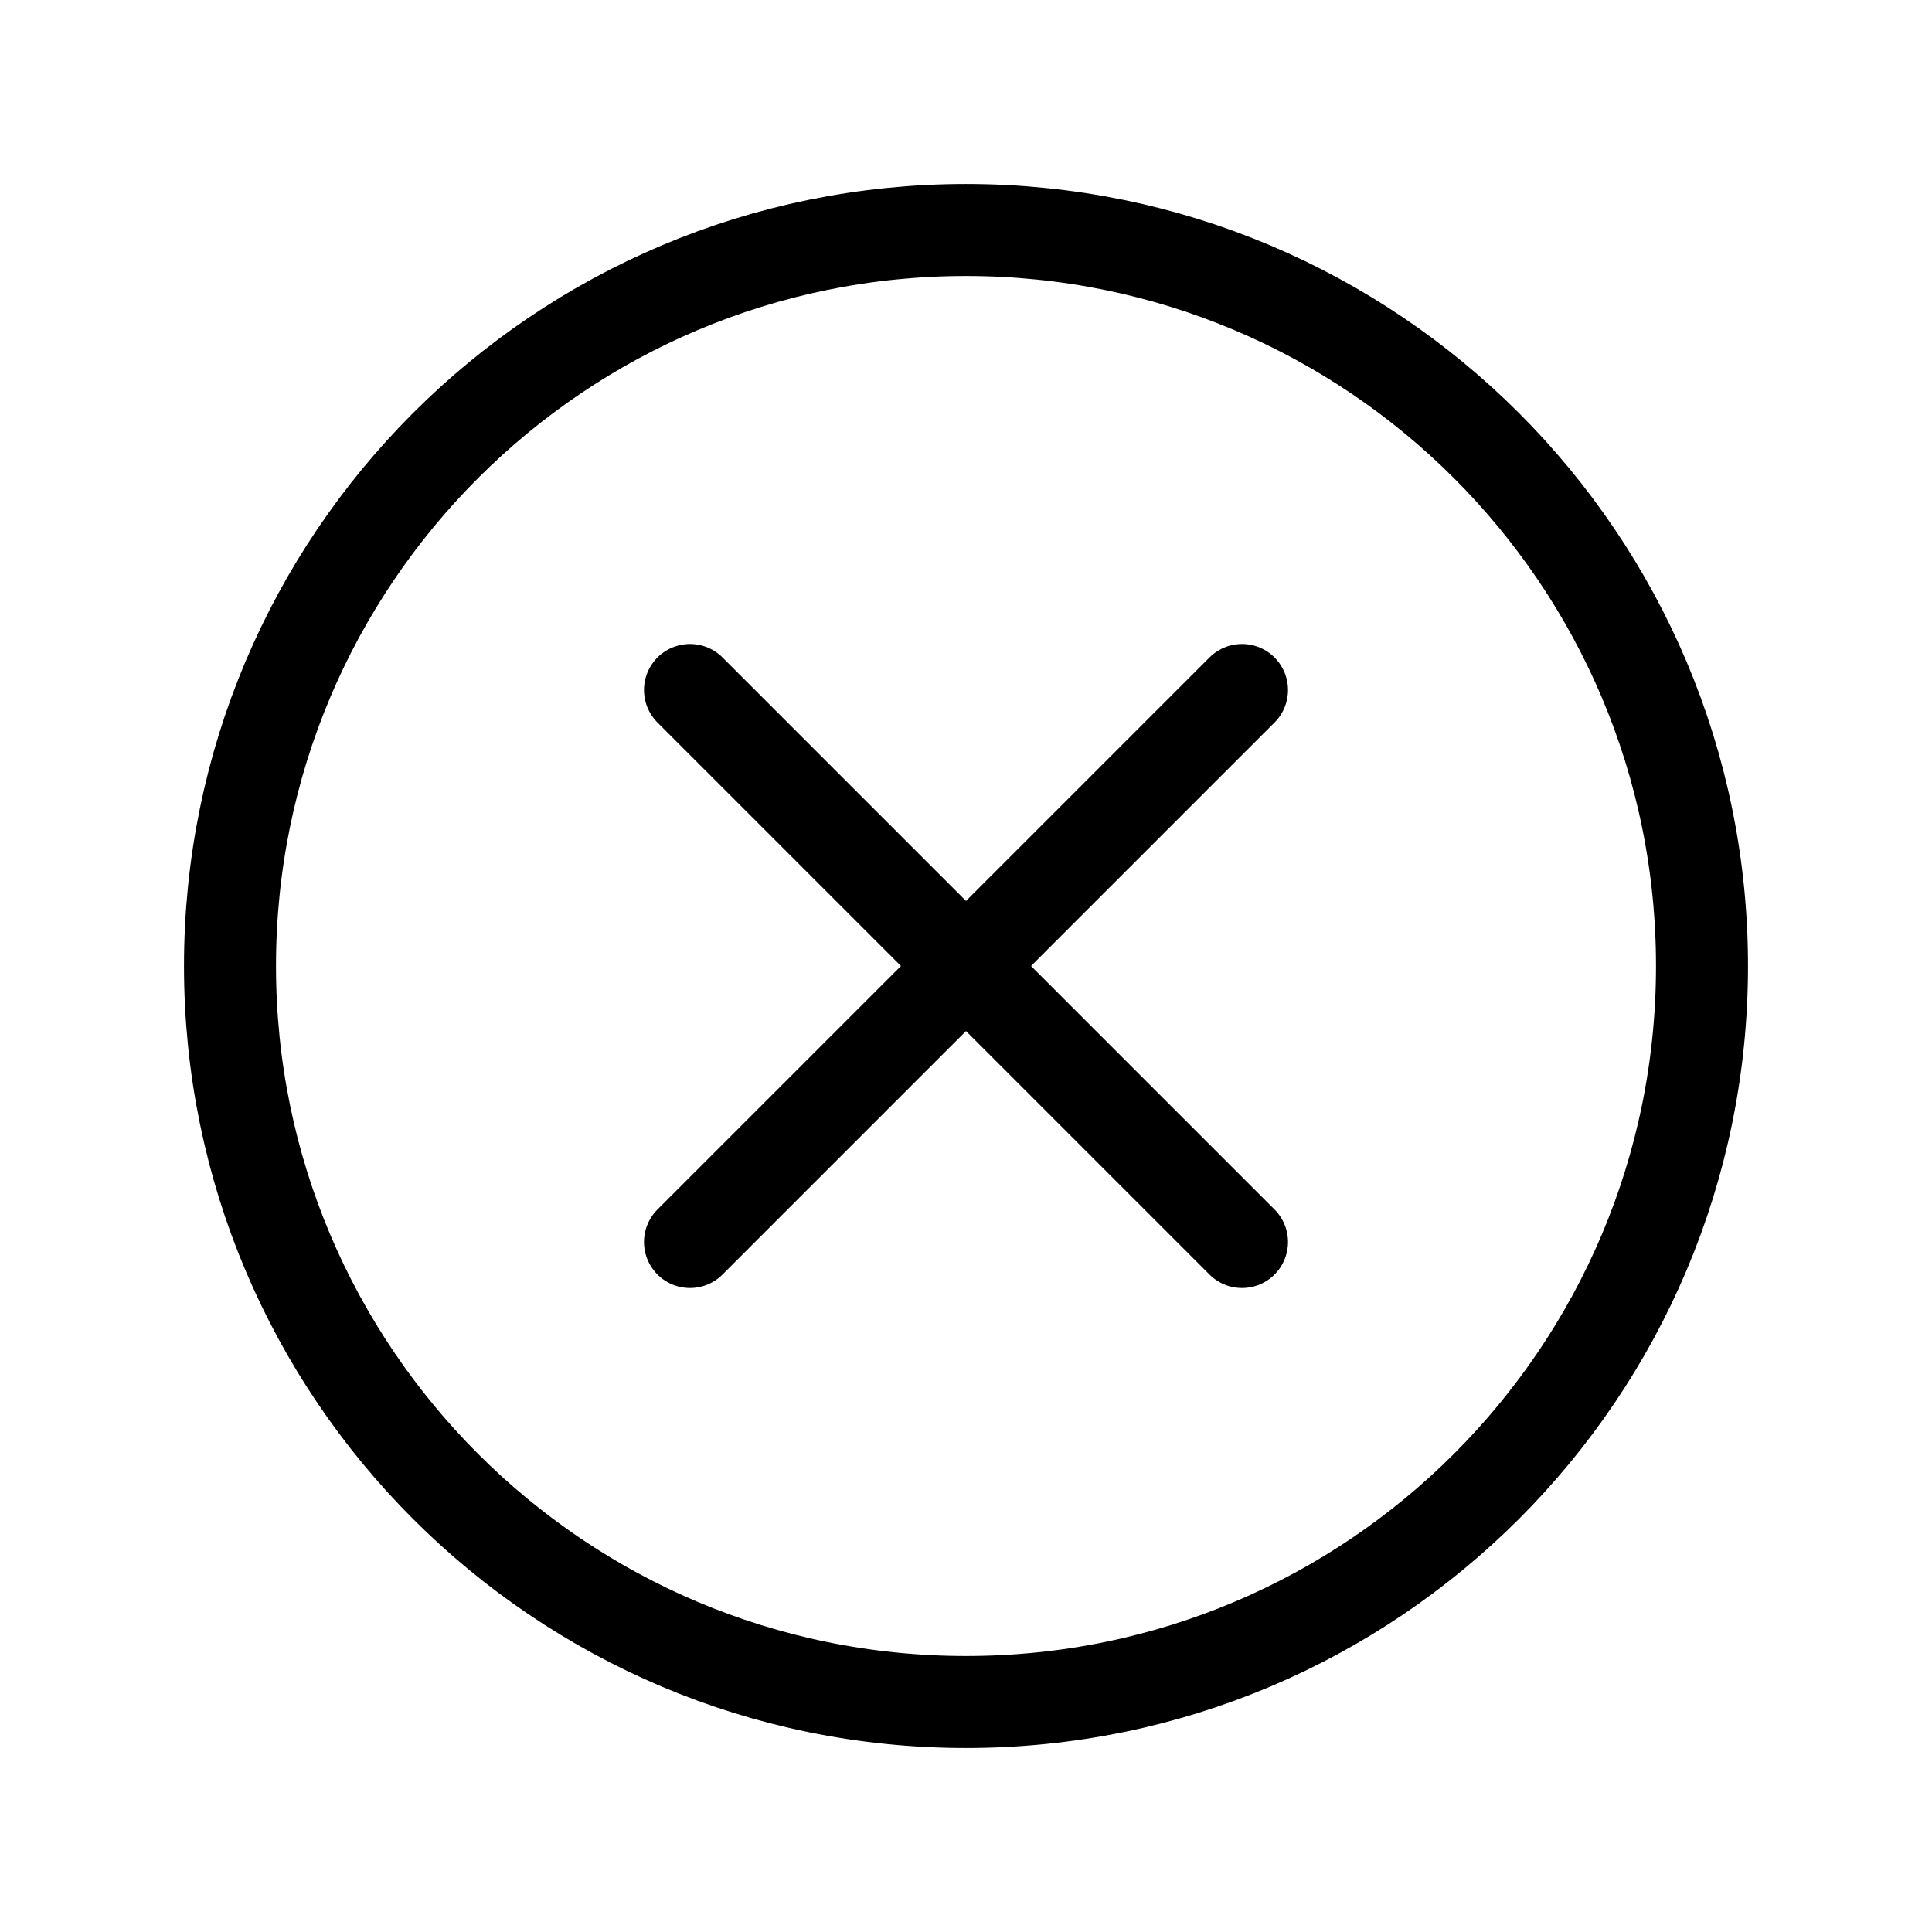
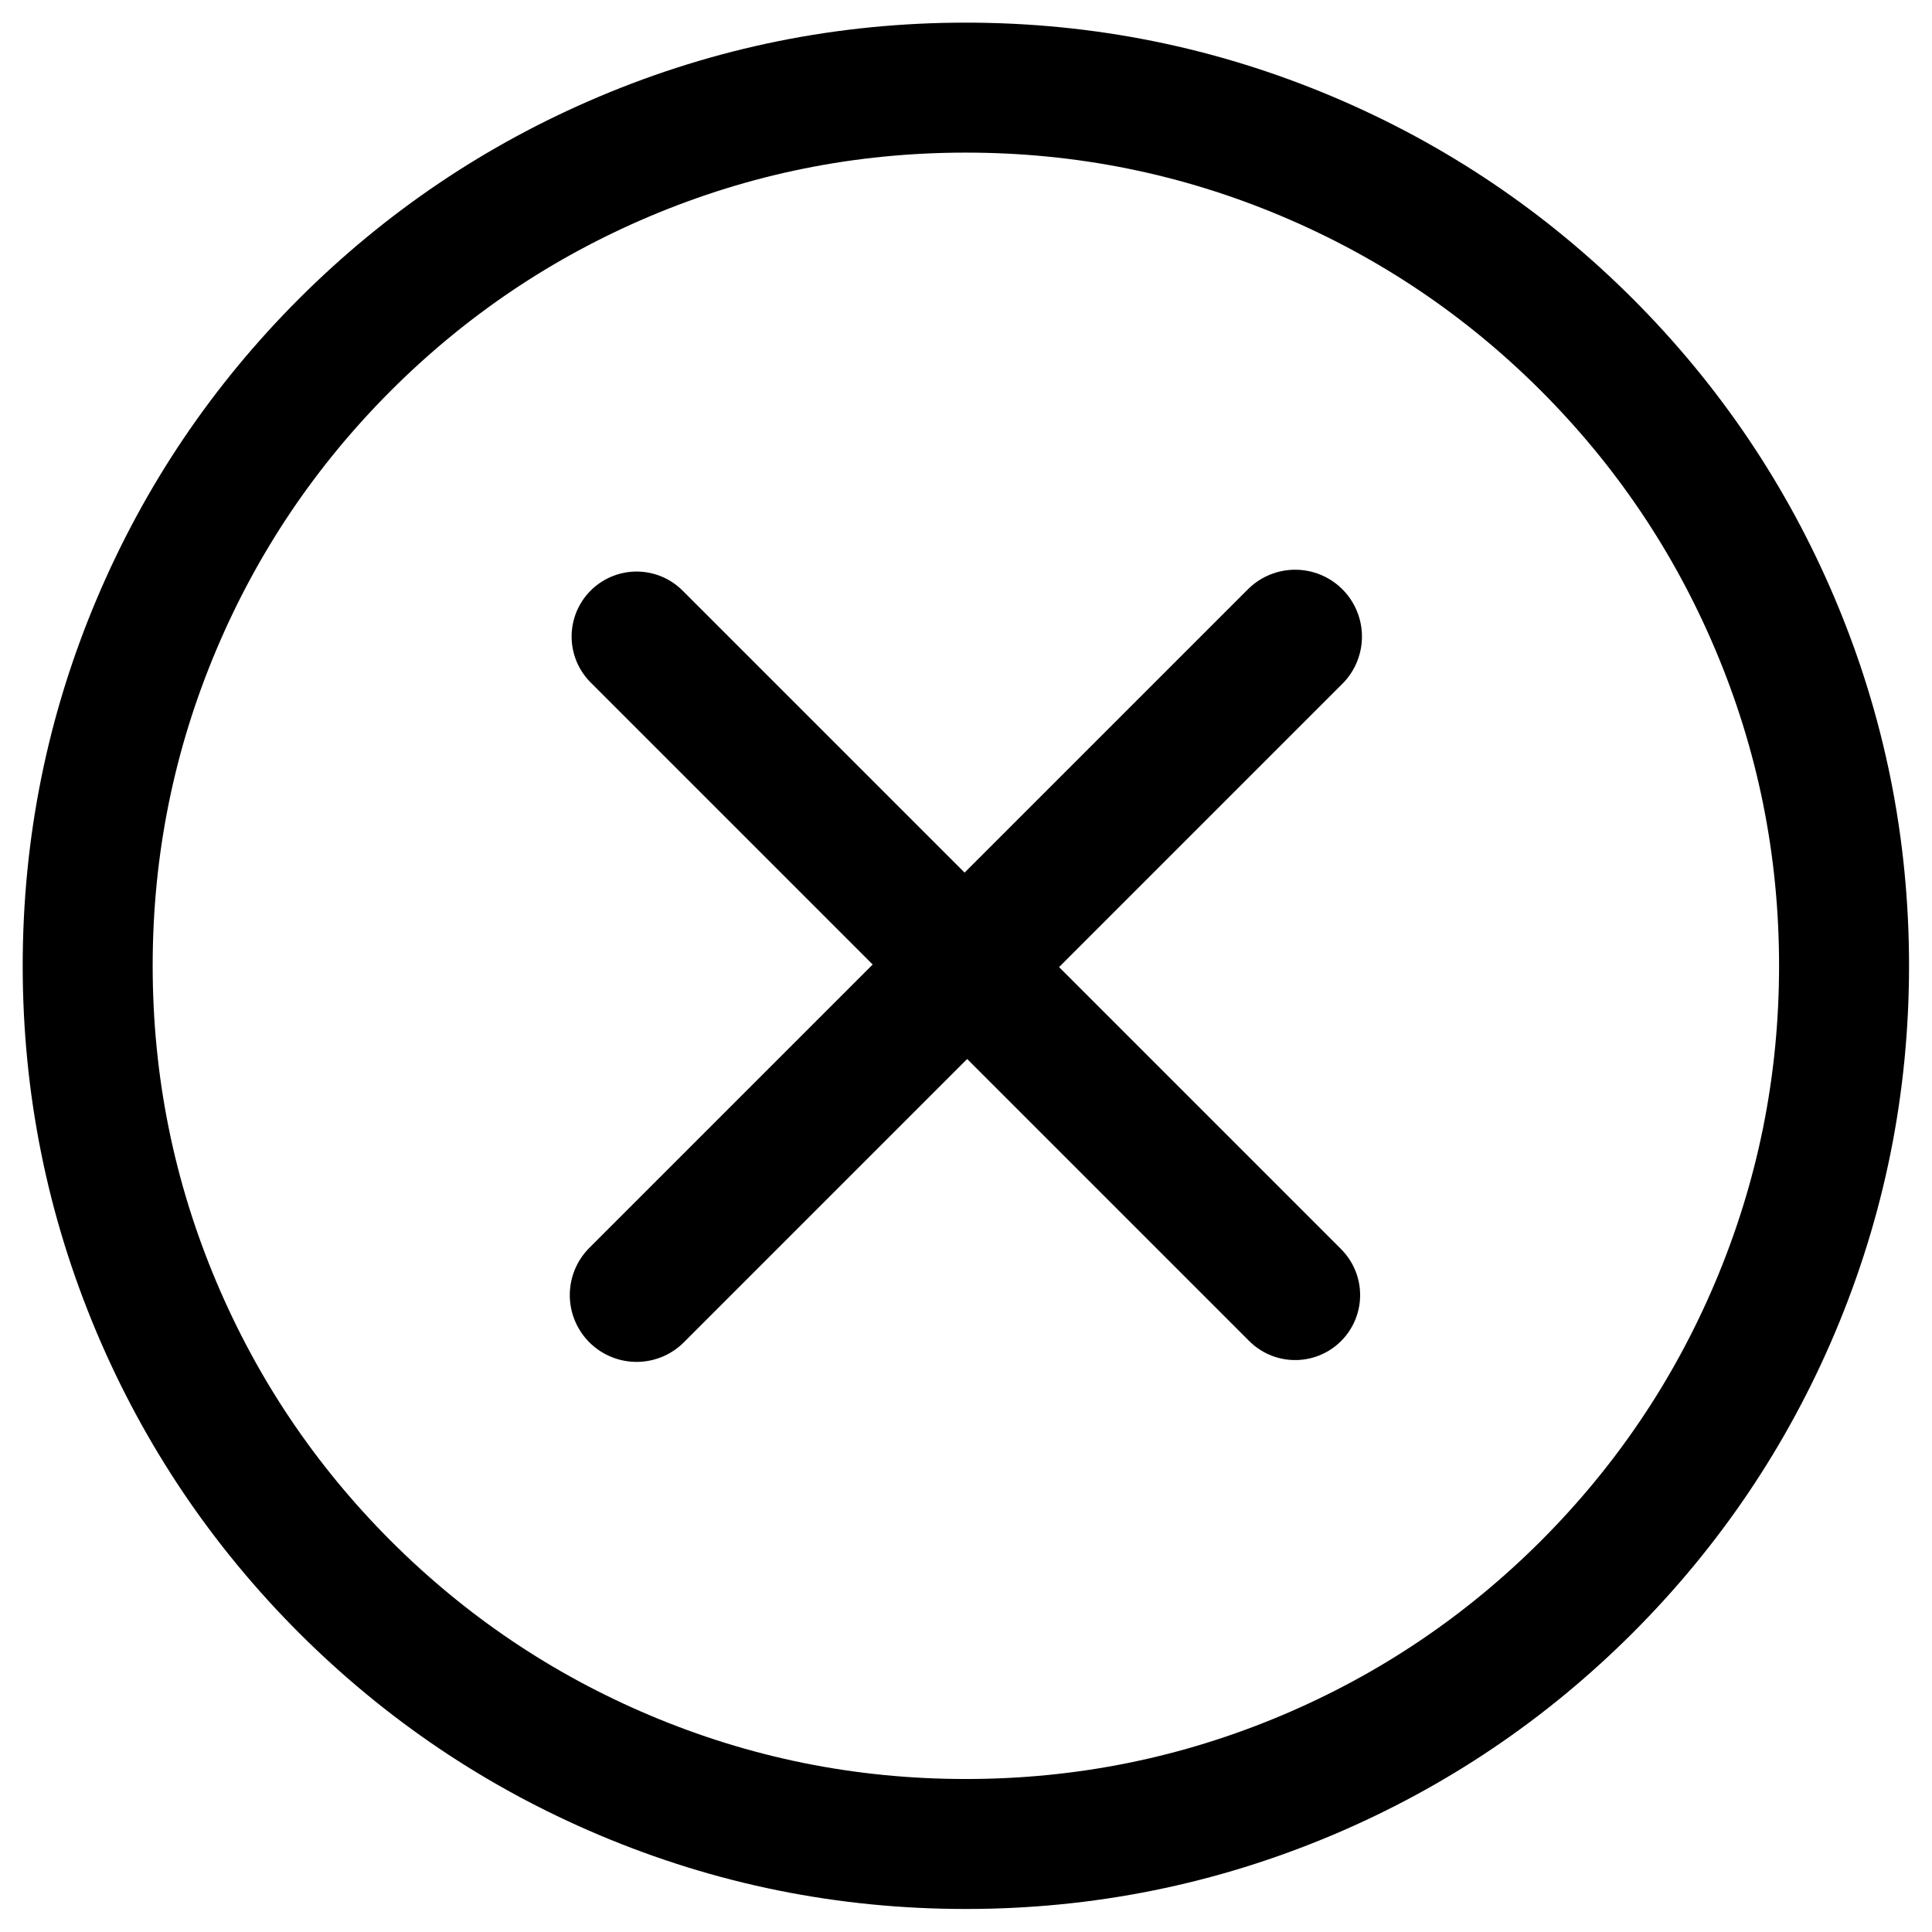
- <svg xmlns="http://www.w3.org/2000/svg" width="800px" height="800px" viewBox="0 0 21 21">
-   <g fill="none" fill-rule="evenodd" stroke="#000000" stroke-linecap="round" stroke-linejoin="round" transform="translate(2 2)">
-     <circle cx="8.5" cy="8.5" r="8" />
-     <g transform="matrix(0 1 -1 0 17 0)">
-       <path d="m5.5 11.5 6-6" />
-       <path d="m5.5 5.5 6 6" />
-     </g>
+ <svg xmlns="http://www.w3.org/2000/svg" xmlns:xlink="http://www.w3.org/1999/xlink" version="1.1" preserveAspectRatio="none" x="0px" y="0px" width="550px" height="550px" viewBox="0 0 550 550">
+   <defs>
+     <path id="Layer1_0_MEMBER_0_1_STROKES" stroke="#000000" stroke-width="37" stroke-linejoin="round" stroke-linecap="round" fill="none" d=" M 274.972 24.982 Q 325.829 24.982 372.298 44.628 417.168 63.617 451.784 98.192 486.358 132.808 505.348 177.677 524.994 224.105 524.994 274.963 524.994 325.82 505.348 372.289 486.358 417.159 451.784 451.775 417.168 486.349 372.298 505.339 325.829 524.985 274.972 524.985 224.114 524.985 177.686 505.339 132.817 486.349 98.201 451.775 63.626 417.159 44.637 372.289 24.991 325.82 24.991 274.963 24.991 224.105 44.637 177.677 63.626 132.808 98.201 98.192 132.817 63.617 177.686 44.628 224.114 24.982 274.972 24.982 Z" />
+     <path id="Layer1_0_MEMBER_1_MEMBER_0_1_STROKES" stroke="#000000" stroke-width="37" stroke-linejoin="round" stroke-linecap="round" fill="none" d=" M 181.255 181.246 L 368.73 368.721" />
+     <path id="Layer1_0_MEMBER_1_MEMBER_1_1_STROKES" stroke="#000000" stroke-width="38.04" stroke-linejoin="round" stroke-linecap="round" fill="none" d=" M 368.73 181.246 L 181.255 368.721" />
+   </defs>
+   <g transform="matrix( 0.820282, 0, 0, 0.820282, -53.1,-53.15) ">
+     <use xlink:href="#Layer1_0_MEMBER_0_1_STROKES" transform="matrix( 1.219086, 0, 0, 1.219086, 64.7,64.75) " />
+   </g>
+   <g transform="matrix( 0.820282, 0, 0, 0.820282, -53.1,-53.15) ">
+     <use xlink:href="#Layer1_0_MEMBER_1_MEMBER_0_1_STROKES" transform="matrix( 1.219086, 0, 0, 1.219086, 64.7,64.75) " />
+   </g>
+   <g transform="matrix( 0.820282, 0, 0, 0.820282, -53.1,-53.15) ">
+     <use xlink:href="#Layer1_0_MEMBER_1_MEMBER_1_1_STROKES" transform="matrix( 1.219086, 0, 0, 1.219086, 64.7,64.75) " />
  </g>
</svg>
